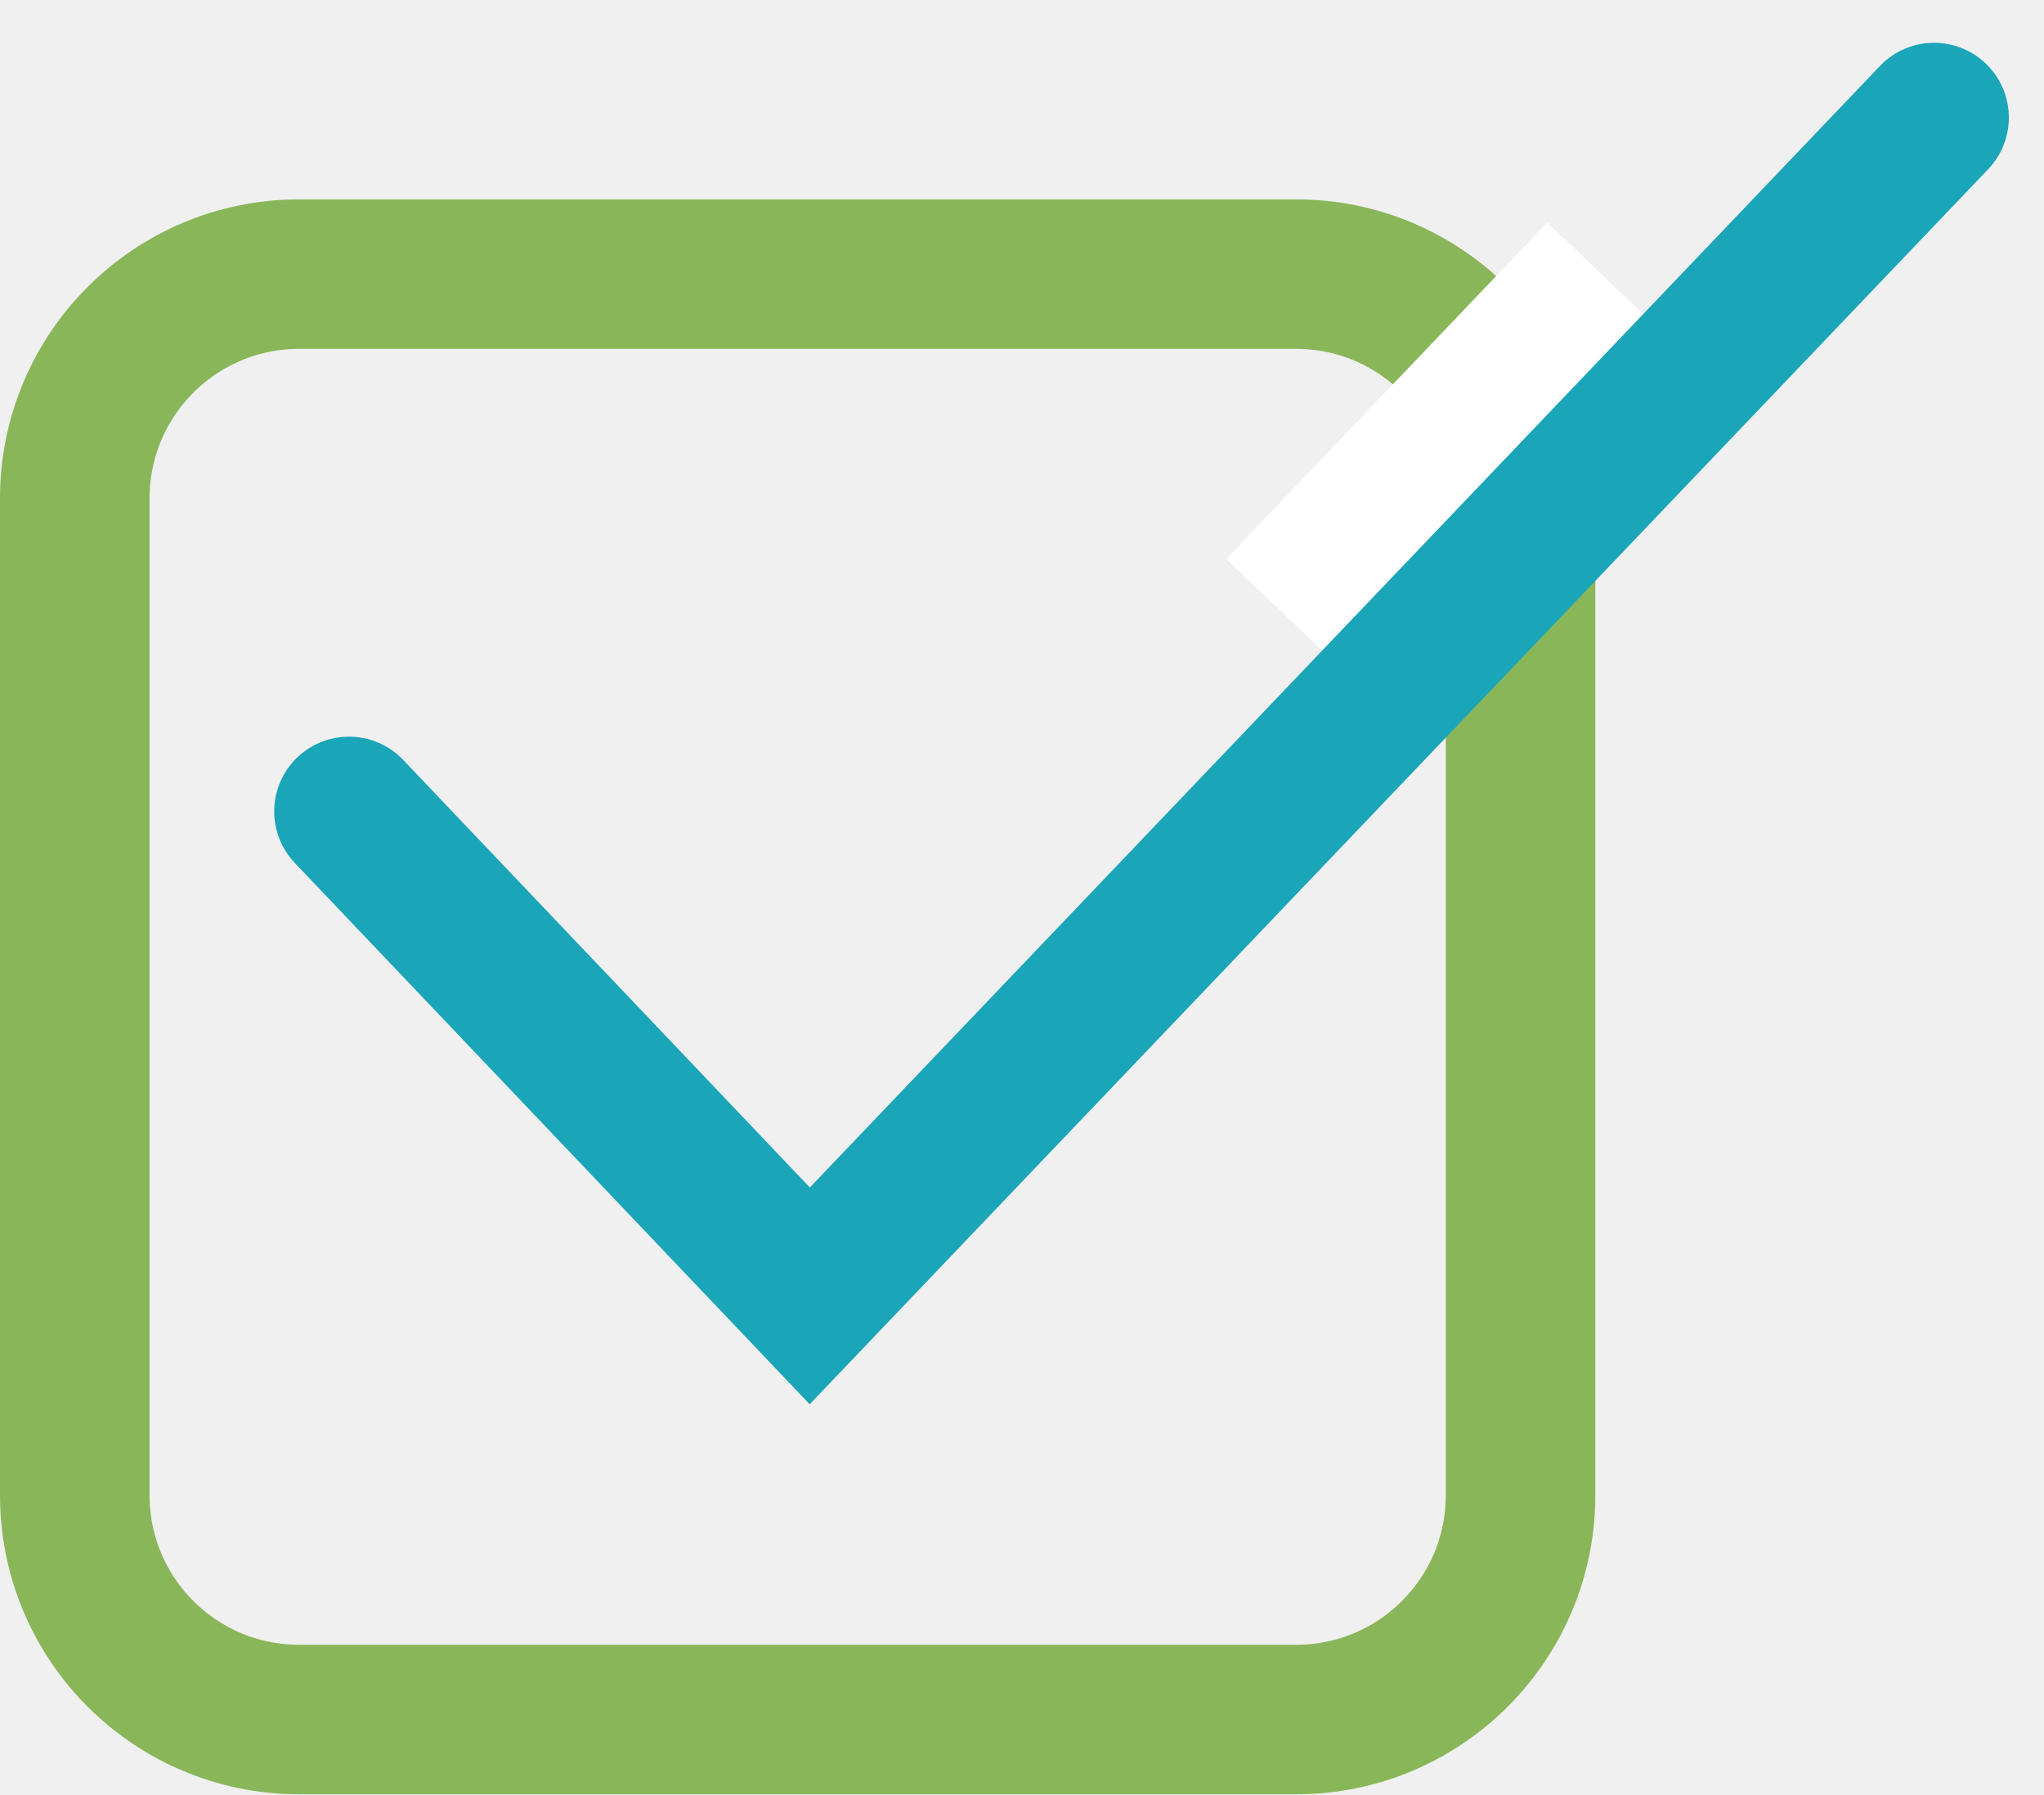
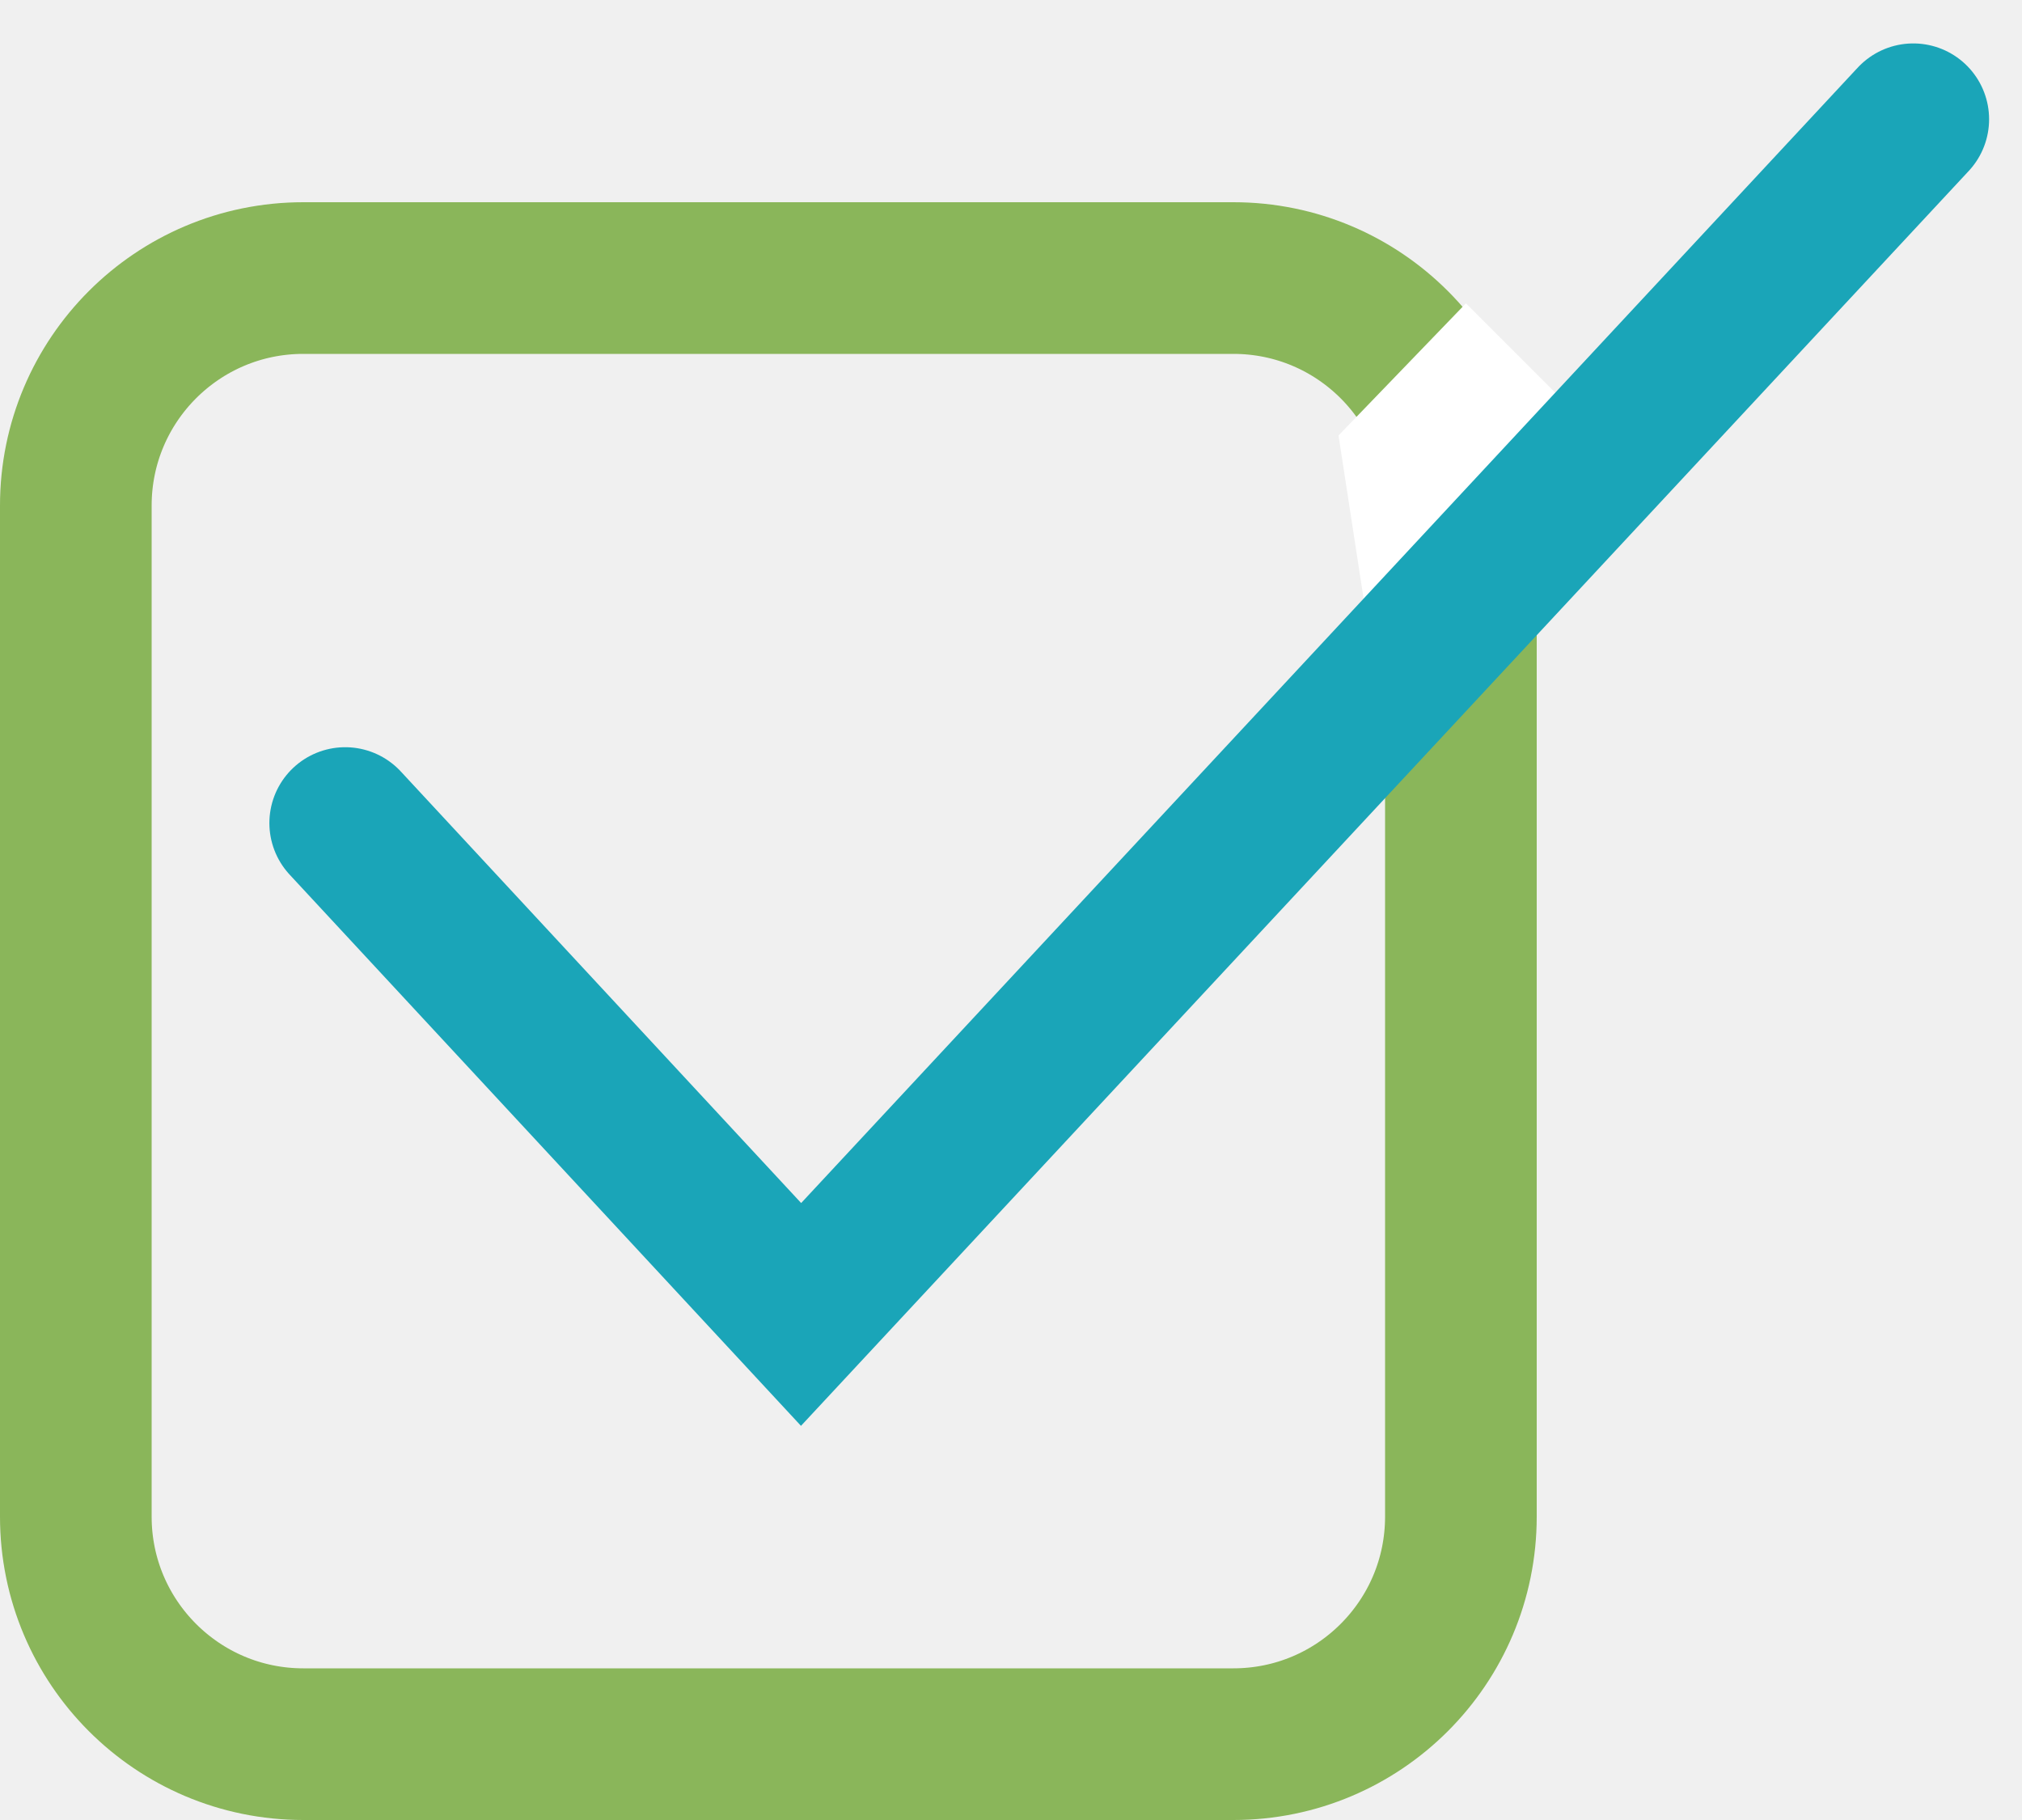
- <svg xmlns="http://www.w3.org/2000/svg" width="41" height="36" viewBox="0 0 41 36" fill="none">
-   <rect x="1.5" y="5.5" width="29" height="29" rx="4.5" stroke="#8AB65A" stroke-width="3" />
-   <path d="M32.121 5.5L25.682 12.25" stroke="white" stroke-width="3" />
-   <path d="M7 16.28L16.243 26L38.795 2.359" stroke="#1AA5B8" stroke-width="3" stroke-linecap="round" />
+ <svg xmlns="http://www.w3.org/2000/svg" width="40" height="36" viewBox="0 0 40 36" fill="none">
+   <rect x="1.5" y="5.5" width="27.4" height="29" rx="4.5" stroke="#8AB65A" stroke-width="3" />
+   <path d="M29 6L31 8L27 12L26.479 8.614L29 6Z" fill="white" />
+   <path d="M6.829 16.28L15.847 26L37.849 2.359" stroke="#1AA5B8" stroke-width="3" stroke-linecap="round" />
</svg>
